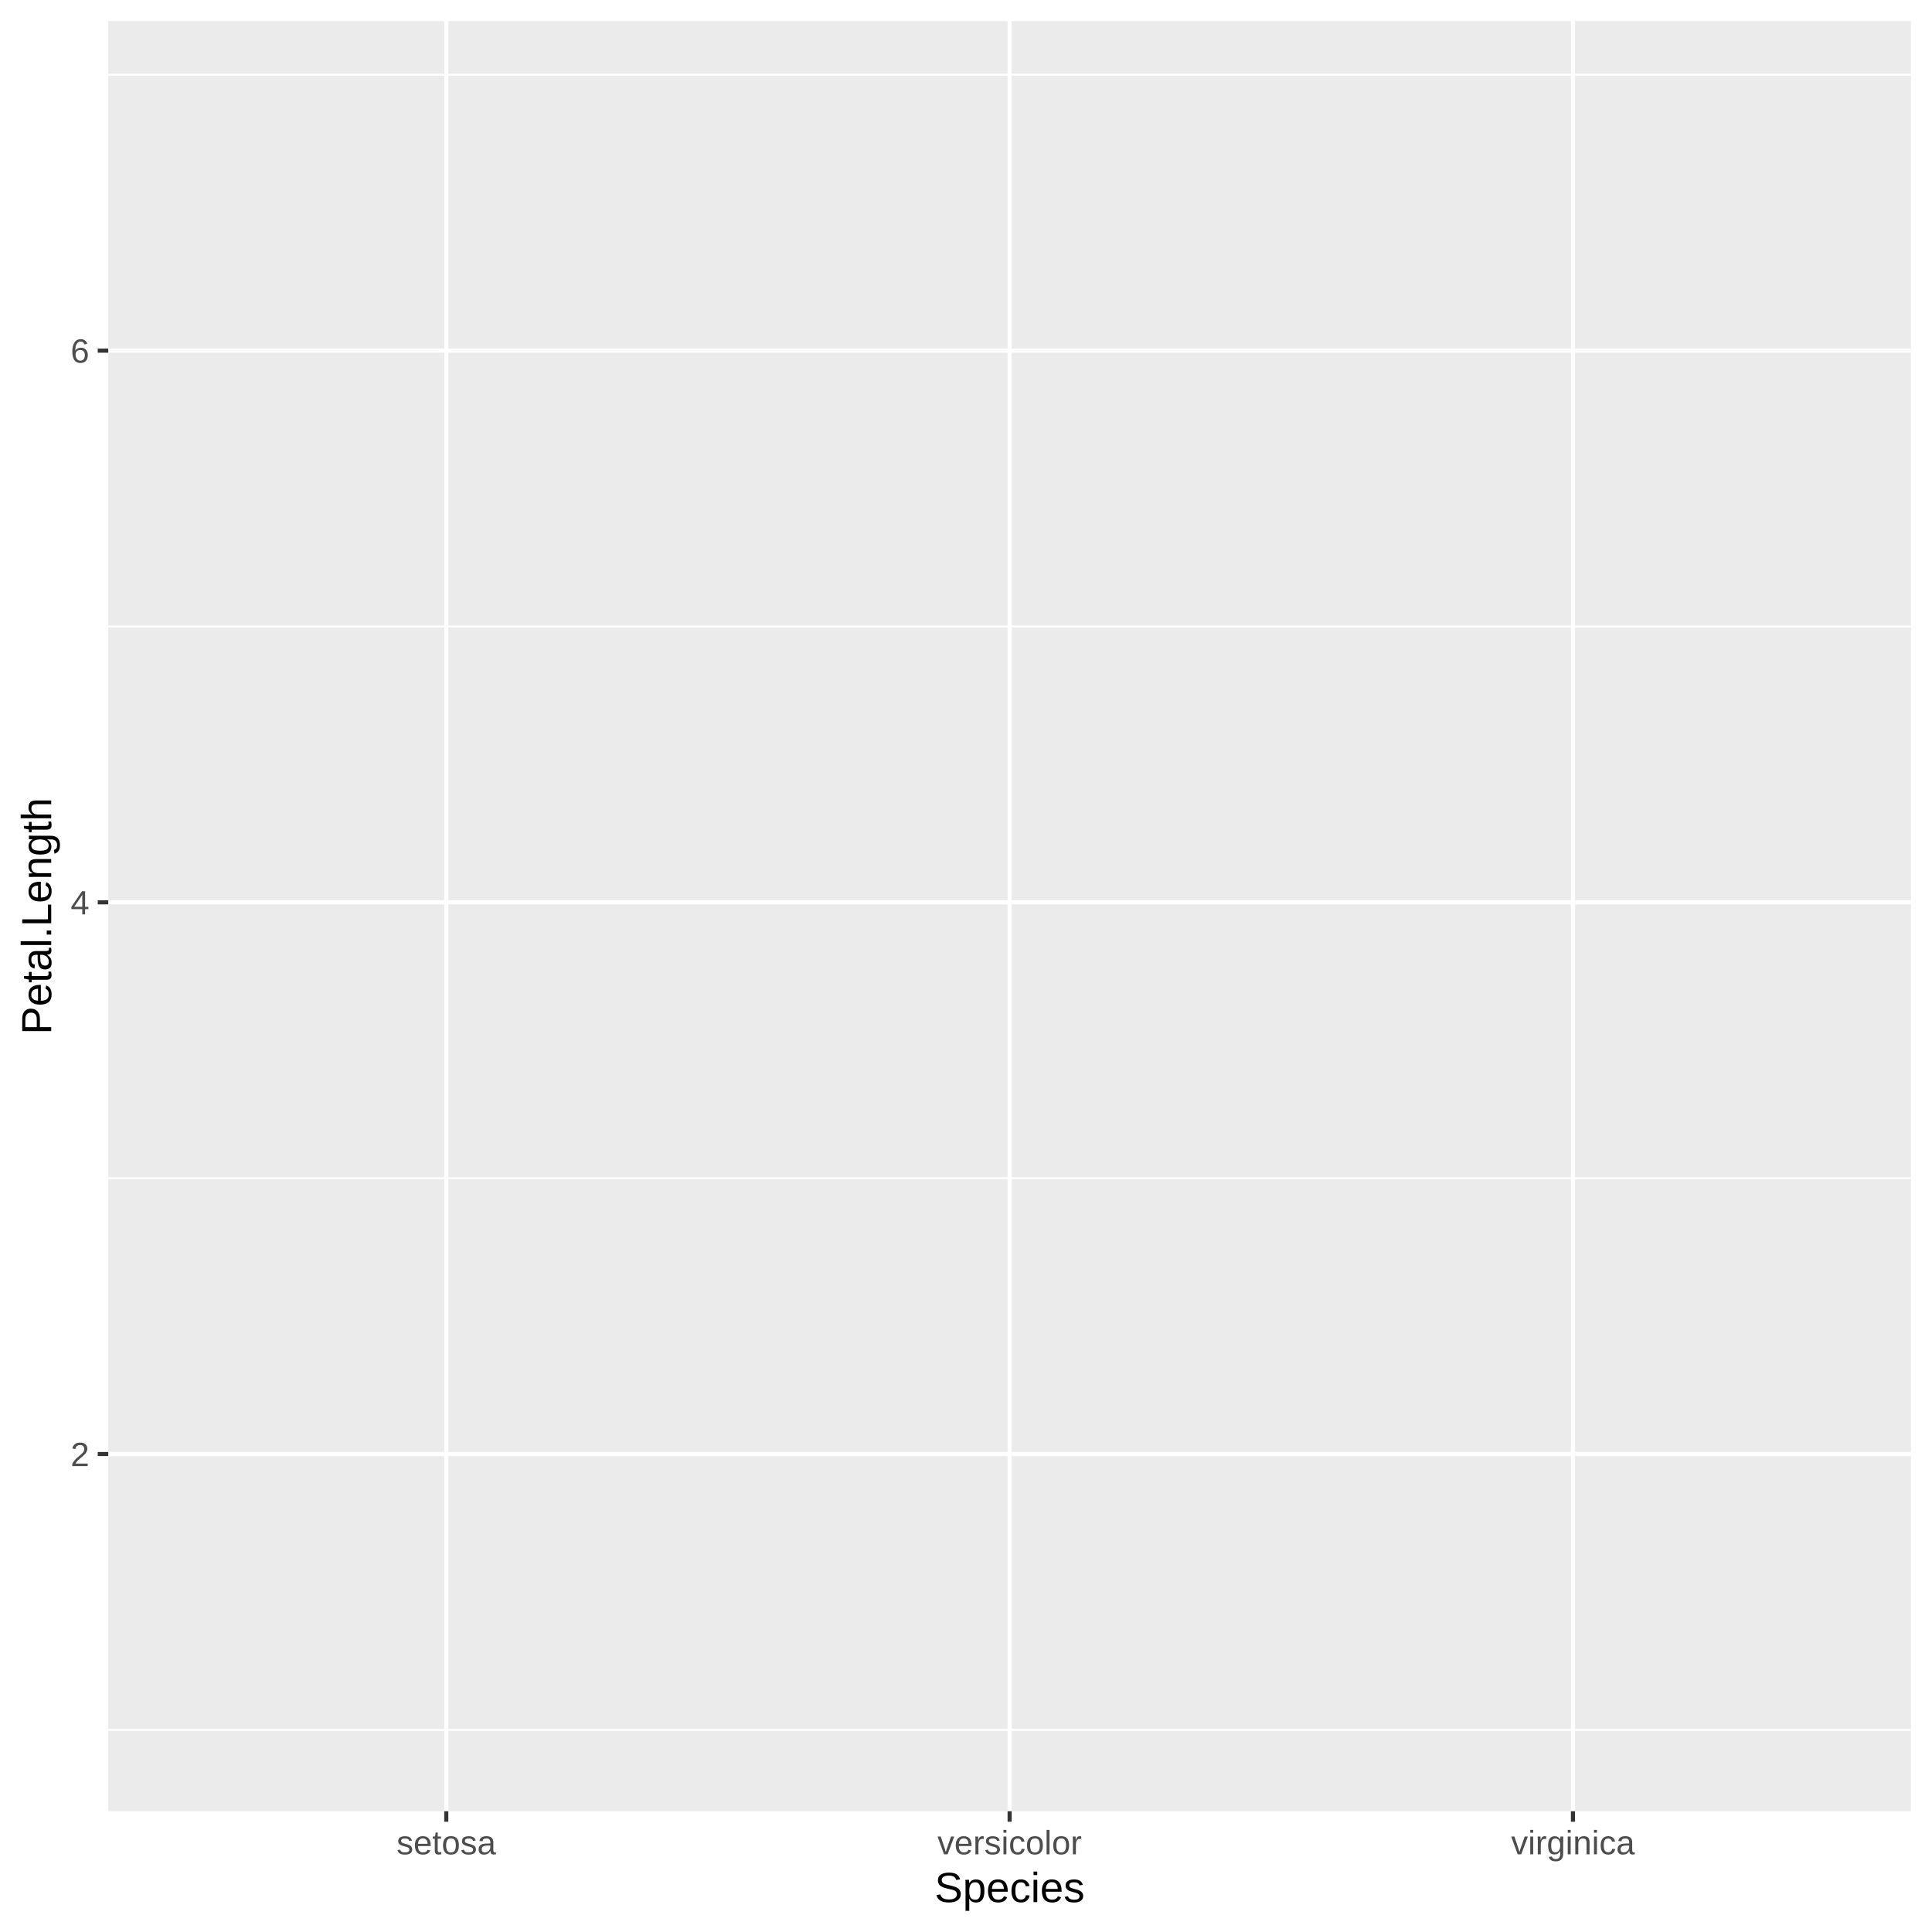
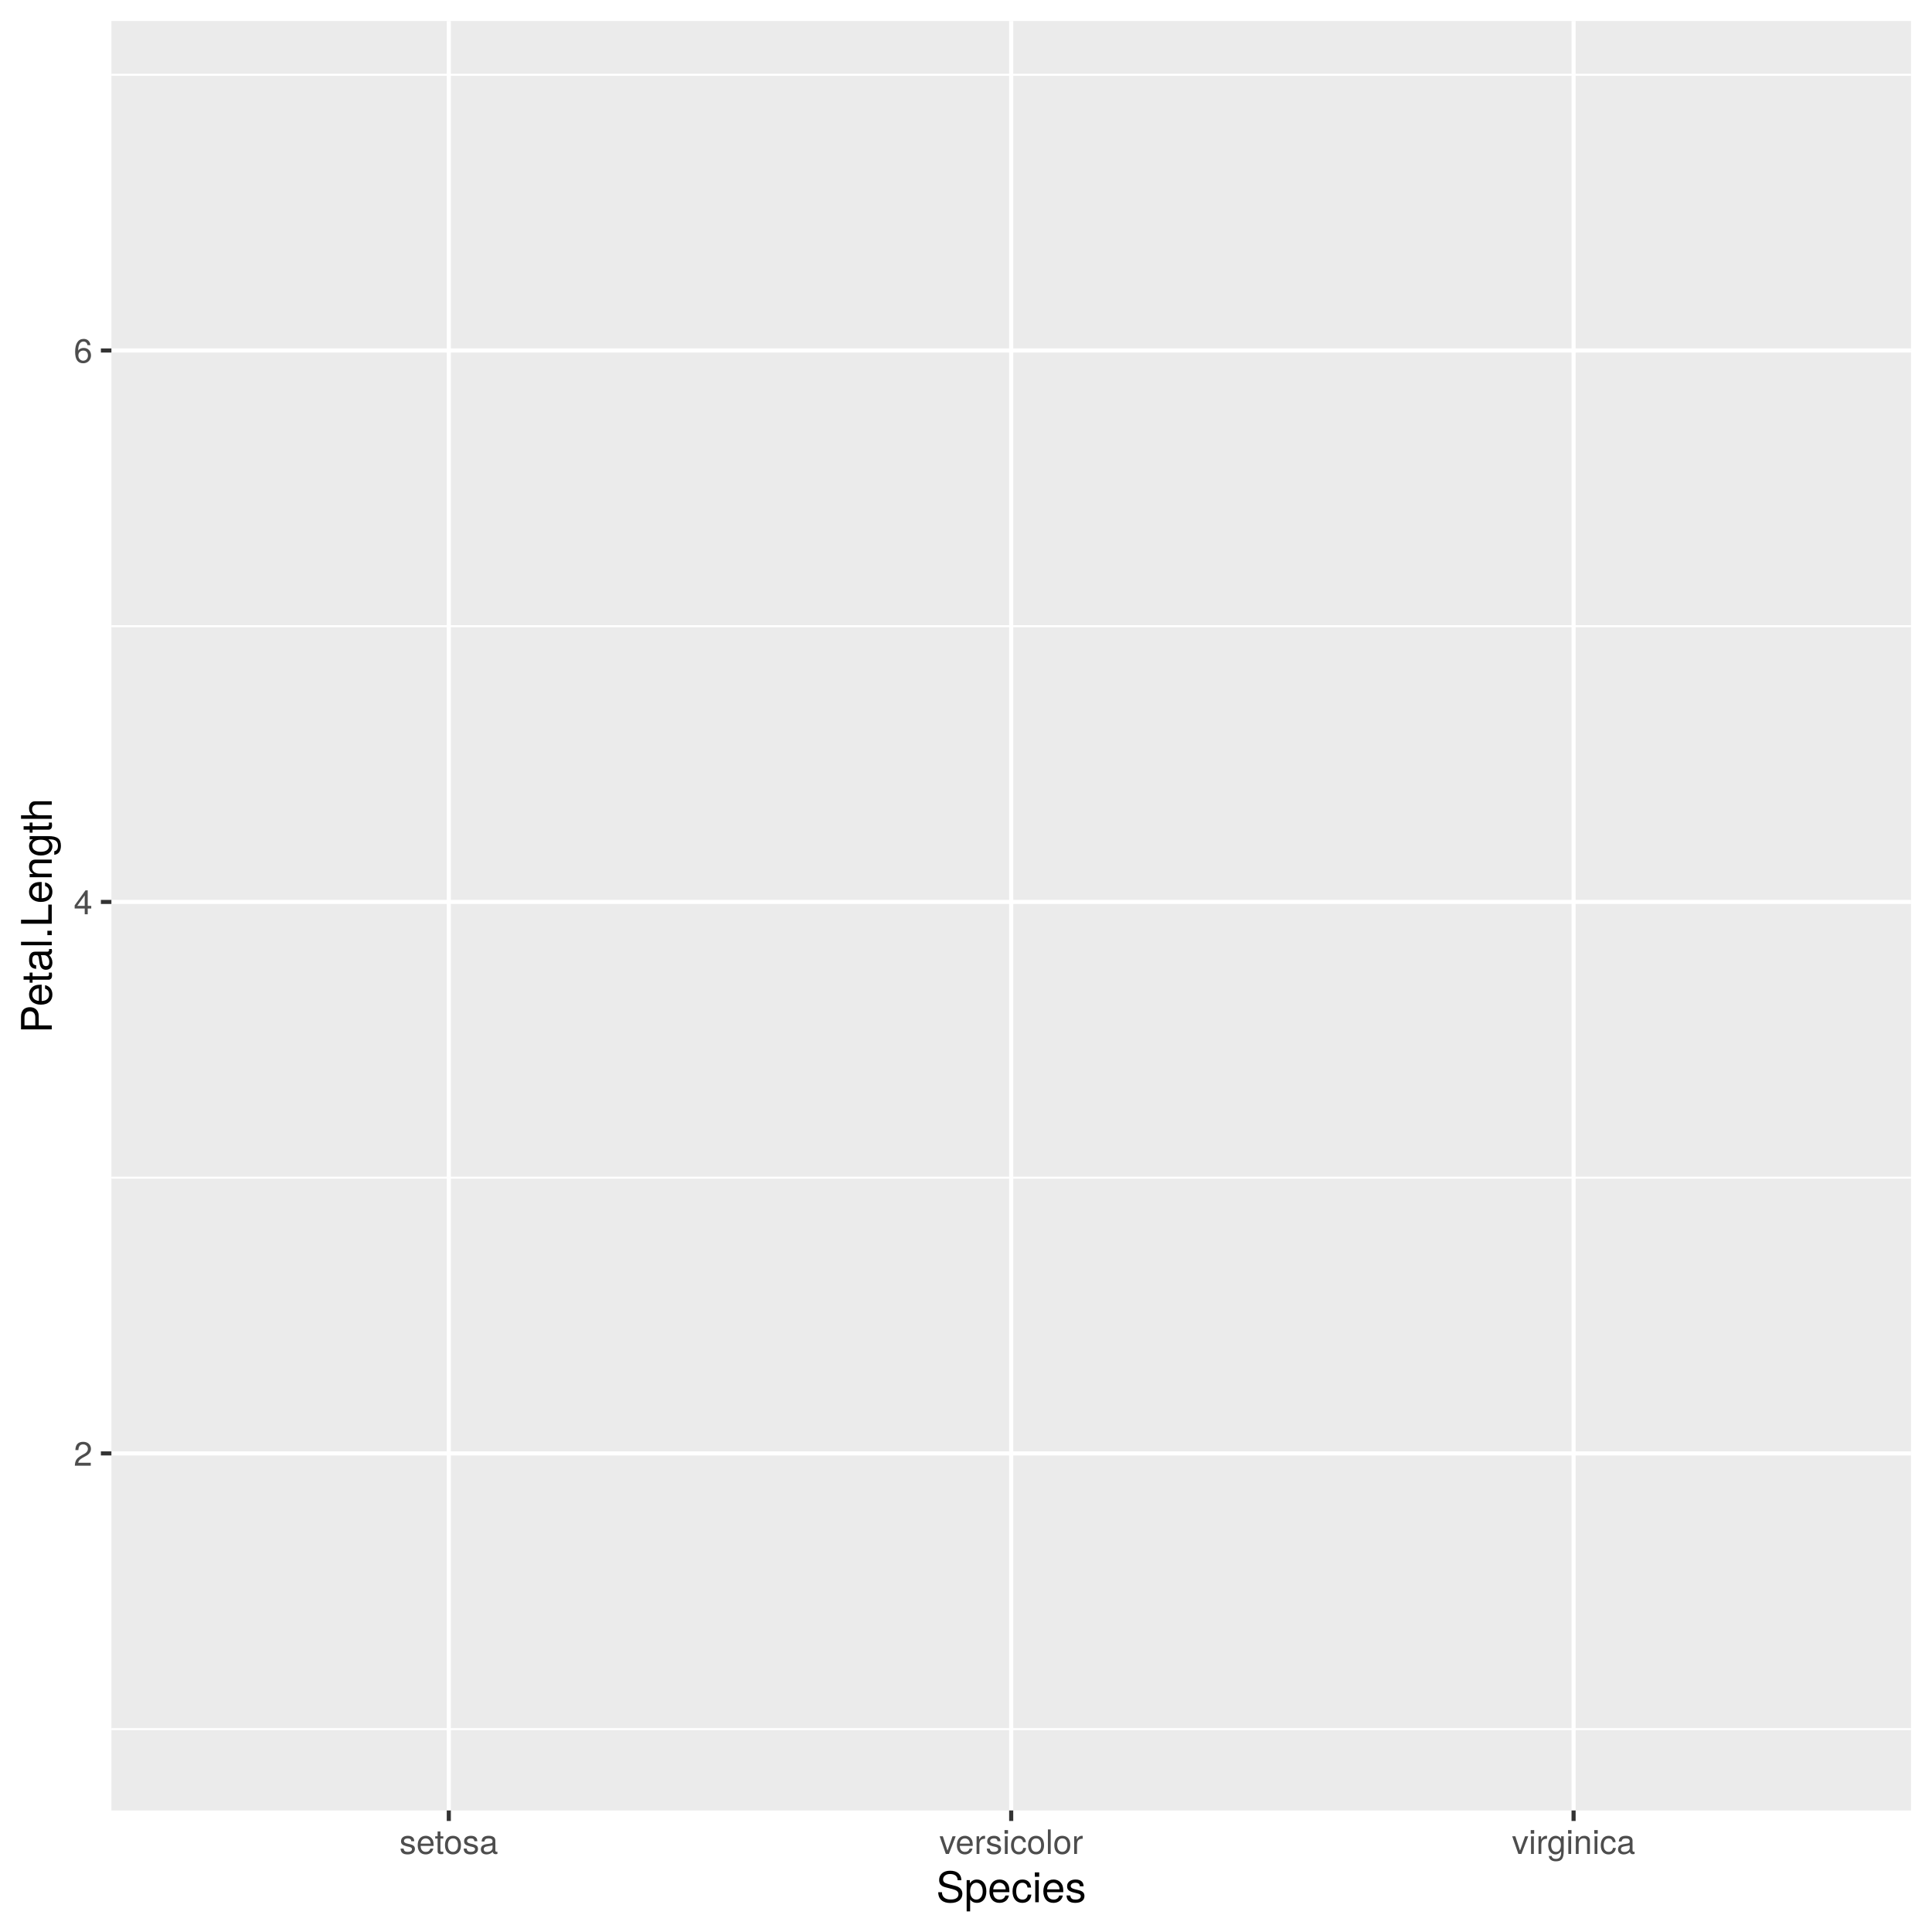
<svg xmlns="http://www.w3.org/2000/svg" class="svglite" width="504.00pt" height="504.00pt" viewBox="0 0 504.00 504.00">
  <defs>
    <style type="text/css">
    .svglite line, .svglite polyline, .svglite polygon, .svglite path, .svglite rect, .svglite circle {
      fill: none;
      stroke: #000000;
      stroke-linecap: round;
      stroke-linejoin: round;
      stroke-miterlimit: 10.00;
+     }
+     .svglite text {
+       white-space: pre;
    }
  </style>
  </defs>
  <rect width="100%" height="100%" style="stroke: none; fill: #FFFFFF;" />
  <defs>
    <clipPath id="cpMC4wMHw1MDQuMDB8MC4wMHw1MDQuMDA=">
      <rect x="0.00" y="0.00" width="504.00" height="504.00" />
    </clipPath>
  </defs>
  <g clip-path="url(#cpMC4wMHw1MDQuMDB8MC4wMHw1MDQuMDA=)">
    <rect x="0.00" y="0.00" width="504.00" height="504.00" style="stroke-width: 1.07; stroke: #FFFFFF; fill: #FFFFFF;" />
  </g>
  <defs>
-     <clipPath id="cpMjguMjR8NDk4LjUyfDUuNDh8NDcyLjUw">
-       <rect x="28.24" y="5.48" width="470.28" height="467.02" />
+     <clipPath id="cpMjkuMDZ8NDk4LjUyfDUuNDh8NDcyLjI5">
+       <rect x="29.06" y="5.48" width="469.47" height="466.82" />
    </clipPath>
  </defs>
-   <g clip-path="url(#cpMjguMjR8NDk4LjUyfDUuNDh8NDcyLjUw)">
-     <rect x="28.24" y="5.48" width="470.28" height="467.02" style="stroke-width: 1.07; stroke: none; fill: #EBEBEB;" />
-     <polyline points="28.24,451.28 498.52,451.28 " style="stroke-width: 0.53; stroke: #FFFFFF; stroke-linecap: butt;" />
-     <polyline points="28.24,307.35 498.52,307.35 " style="stroke-width: 0.53; stroke: #FFFFFF; stroke-linecap: butt;" />
-     <polyline points="28.24,163.43 498.52,163.43 " style="stroke-width: 0.53; stroke: #FFFFFF; stroke-linecap: butt;" />
-     <polyline points="28.24,19.51 498.52,19.51 " style="stroke-width: 0.53; stroke: #FFFFFF; stroke-linecap: butt;" />
-     <polyline points="28.24,379.31 498.52,379.31 " style="stroke-width: 1.07; stroke: #FFFFFF; stroke-linecap: butt;" />
-     <polyline points="28.24,235.39 498.52,235.39 " style="stroke-width: 1.07; stroke: #FFFFFF; stroke-linecap: butt;" />
-     <polyline points="28.24,91.47 498.52,91.47 " style="stroke-width: 1.07; stroke: #FFFFFF; stroke-linecap: butt;" />
-     <polyline points="116.42,472.50 116.42,5.48 " style="stroke-width: 1.07; stroke: #FFFFFF; stroke-linecap: butt;" />
-     <polyline points="263.38,472.50 263.38,5.48 " style="stroke-width: 1.07; stroke: #FFFFFF; stroke-linecap: butt;" />
-     <polyline points="410.34,472.50 410.34,5.48 " style="stroke-width: 1.07; stroke: #FFFFFF; stroke-linecap: butt;" />
+   <g clip-path="url(#cpMjkuMDZ8NDk4LjUyfDUuNDh8NDcyLjI5)">
+     <rect x="29.06" y="5.48" width="469.47" height="466.82" style="stroke-width: 1.07; stroke: none; fill: #EBEBEB;" />
+     <polyline points="29.06,451.08 498.52,451.08 " style="stroke-width: 0.53; stroke: #FFFFFF; stroke-linecap: butt;" />
+     <polyline points="29.06,307.22 498.52,307.22 " style="stroke-width: 0.53; stroke: #FFFFFF; stroke-linecap: butt;" />
+     <polyline points="29.06,163.36 498.52,163.36 " style="stroke-width: 0.53; stroke: #FFFFFF; stroke-linecap: butt;" />
+     <polyline points="29.06,19.51 498.52,19.51 " style="stroke-width: 0.53; stroke: #FFFFFF; stroke-linecap: butt;" />
+     <polyline points="29.06,379.15 498.52,379.15 " style="stroke-width: 1.07; stroke: #FFFFFF; stroke-linecap: butt;" />
+     <polyline points="29.06,235.29 498.52,235.29 " style="stroke-width: 1.07; stroke: #FFFFFF; stroke-linecap: butt;" />
+     <polyline points="29.06,91.43 498.52,91.43 " style="stroke-width: 1.07; stroke: #FFFFFF; stroke-linecap: butt;" />
+     <polyline points="117.08,472.29 117.08,5.48 " style="stroke-width: 1.07; stroke: #FFFFFF; stroke-linecap: butt;" />
+     <polyline points="263.79,472.29 263.79,5.48 " style="stroke-width: 1.07; stroke: #FFFFFF; stroke-linecap: butt;" />
+     <polyline points="410.50,472.29 410.50,5.48 " style="stroke-width: 1.07; stroke: #FFFFFF; stroke-linecap: butt;" />
  </g>
  <g clip-path="url(#cpMC4wMHw1MDQuMDB8MC4wMHw1MDQuMDA=)">
-     <text x="23.31" y="382.46" text-anchor="end" style="font-size: 8.80px; fill: #4D4D4D; font-family: Arial;" textLength="4.90px" lengthAdjust="spacingAndGlyphs">2</text>
-     <text x="23.31" y="238.54" text-anchor="end" style="font-size: 8.80px; fill: #4D4D4D; font-family: Arial;" textLength="4.90px" lengthAdjust="spacingAndGlyphs">4</text>
-     <text x="23.31" y="94.62" text-anchor="end" style="font-size: 8.80px; fill: #4D4D4D; font-family: Arial;" textLength="4.90px" lengthAdjust="spacingAndGlyphs">6</text>
-     <polyline points="25.50,379.31 28.24,379.31 " style="stroke-width: 1.07; stroke: #333333; stroke-linecap: butt;" />
-     <polyline points="25.50,235.39 28.24,235.39 " style="stroke-width: 1.07; stroke: #333333; stroke-linecap: butt;" />
-     <polyline points="25.50,91.47 28.24,91.47 " style="stroke-width: 1.07; stroke: #333333; stroke-linecap: butt;" />
-     <polyline points="116.42,475.24 116.42,472.50 " style="stroke-width: 1.07; stroke: #333333; stroke-linecap: butt;" />
-     <polyline points="263.38,475.24 263.38,472.50 " style="stroke-width: 1.07; stroke: #333333; stroke-linecap: butt;" />
-     <polyline points="410.34,475.24 410.34,472.50 " style="stroke-width: 1.07; stroke: #333333; stroke-linecap: butt;" />
-     <text x="116.42" y="483.74" text-anchor="middle" style="font-size: 8.80px; fill: #4D4D4D; font-family: Arial;" textLength="25.93px" lengthAdjust="spacingAndGlyphs">setosa</text>
-     <text x="263.38" y="483.74" text-anchor="middle" style="font-size: 8.80px; fill: #4D4D4D; font-family: Arial;" textLength="37.65px" lengthAdjust="spacingAndGlyphs">versicolor</text>
-     <text x="410.34" y="483.74" text-anchor="middle" style="font-size: 8.80px; fill: #4D4D4D; font-family: Arial;" textLength="32.27px" lengthAdjust="spacingAndGlyphs">virginica</text>
-     <text x="263.38" y="496.20" text-anchor="middle" style="font-size: 11.00px; font-family: Arial;" textLength="39.14px" lengthAdjust="spacingAndGlyphs">Species</text>
-     <text transform="translate(13.36,238.99) rotate(-90)" text-anchor="middle" style="font-size: 11.00px; font-family: Arial;" textLength="61.80px" lengthAdjust="spacingAndGlyphs">Petal.Length</text>
+     <text x="24.12" y="382.36" text-anchor="end" style="font-size: 8.80px;fill: #4D4D4D; font-family: &quot;TeX Gyre Heros&quot;;" textLength="5.59px" lengthAdjust="spacingAndGlyphs">2</text>
+     <text x="24.12" y="238.50" text-anchor="end" style="font-size: 8.80px;fill: #4D4D4D; font-family: &quot;TeX Gyre Heros&quot;;" textLength="5.59px" lengthAdjust="spacingAndGlyphs">4</text>
+     <text x="24.12" y="94.64" text-anchor="end" style="font-size: 8.80px;fill: #4D4D4D; font-family: &quot;TeX Gyre Heros&quot;;" textLength="5.59px" lengthAdjust="spacingAndGlyphs">6</text>
+     <polyline points="26.32,379.15 29.06,379.15 " style="stroke-width: 1.07; stroke: #333333; stroke-linecap: butt;" />
+     <polyline points="26.32,235.29 29.06,235.29 " style="stroke-width: 1.07; stroke: #333333; stroke-linecap: butt;" />
+     <polyline points="26.32,91.43 29.06,91.43 " style="stroke-width: 1.07; stroke: #333333; stroke-linecap: butt;" />
+     <polyline points="117.08,475.03 117.08,472.29 " style="stroke-width: 1.07; stroke: #333333; stroke-linecap: butt;" />
+     <polyline points="263.79,475.03 263.79,472.29 " style="stroke-width: 1.07; stroke: #333333; stroke-linecap: butt;" />
+     <polyline points="410.50,475.03 410.50,472.29 " style="stroke-width: 1.07; stroke: #333333; stroke-linecap: butt;" />
+     <text x="117.08" y="483.64" text-anchor="middle" style="font-size: 8.80px;fill: #4D4D4D; font-family: &quot;TeX Gyre Heros&quot;;" textLength="28.81px" lengthAdjust="spacingAndGlyphs">setosa</text>
+     <text x="263.79" y="483.64" text-anchor="middle" style="font-size: 8.80px;fill: #4D4D4D; font-family: &quot;TeX Gyre Heros&quot;;" textLength="42.94px" lengthAdjust="spacingAndGlyphs">versicolor</text>
+     <text x="410.50" y="483.64" text-anchor="middle" style="font-size: 8.80px;fill: #4D4D4D; font-family: &quot;TeX Gyre Heros&quot;;" textLength="37.40px" lengthAdjust="spacingAndGlyphs">virginica</text>
+     <text x="263.79" y="496.23" text-anchor="middle" style="font-size: 11.00px; font-family: &quot;TeX Gyre Heros&quot;;" textLength="42.34px" lengthAdjust="spacingAndGlyphs">Species</text>
+     <text transform="translate(13.50,238.89) rotate(-90)" text-anchor="middle" style="font-size: 11.00px; font-family: &quot;TeX Gyre Heros&quot;;" textLength="68.56px" lengthAdjust="spacingAndGlyphs">Petal.Length</text>
  </g>
</svg>
